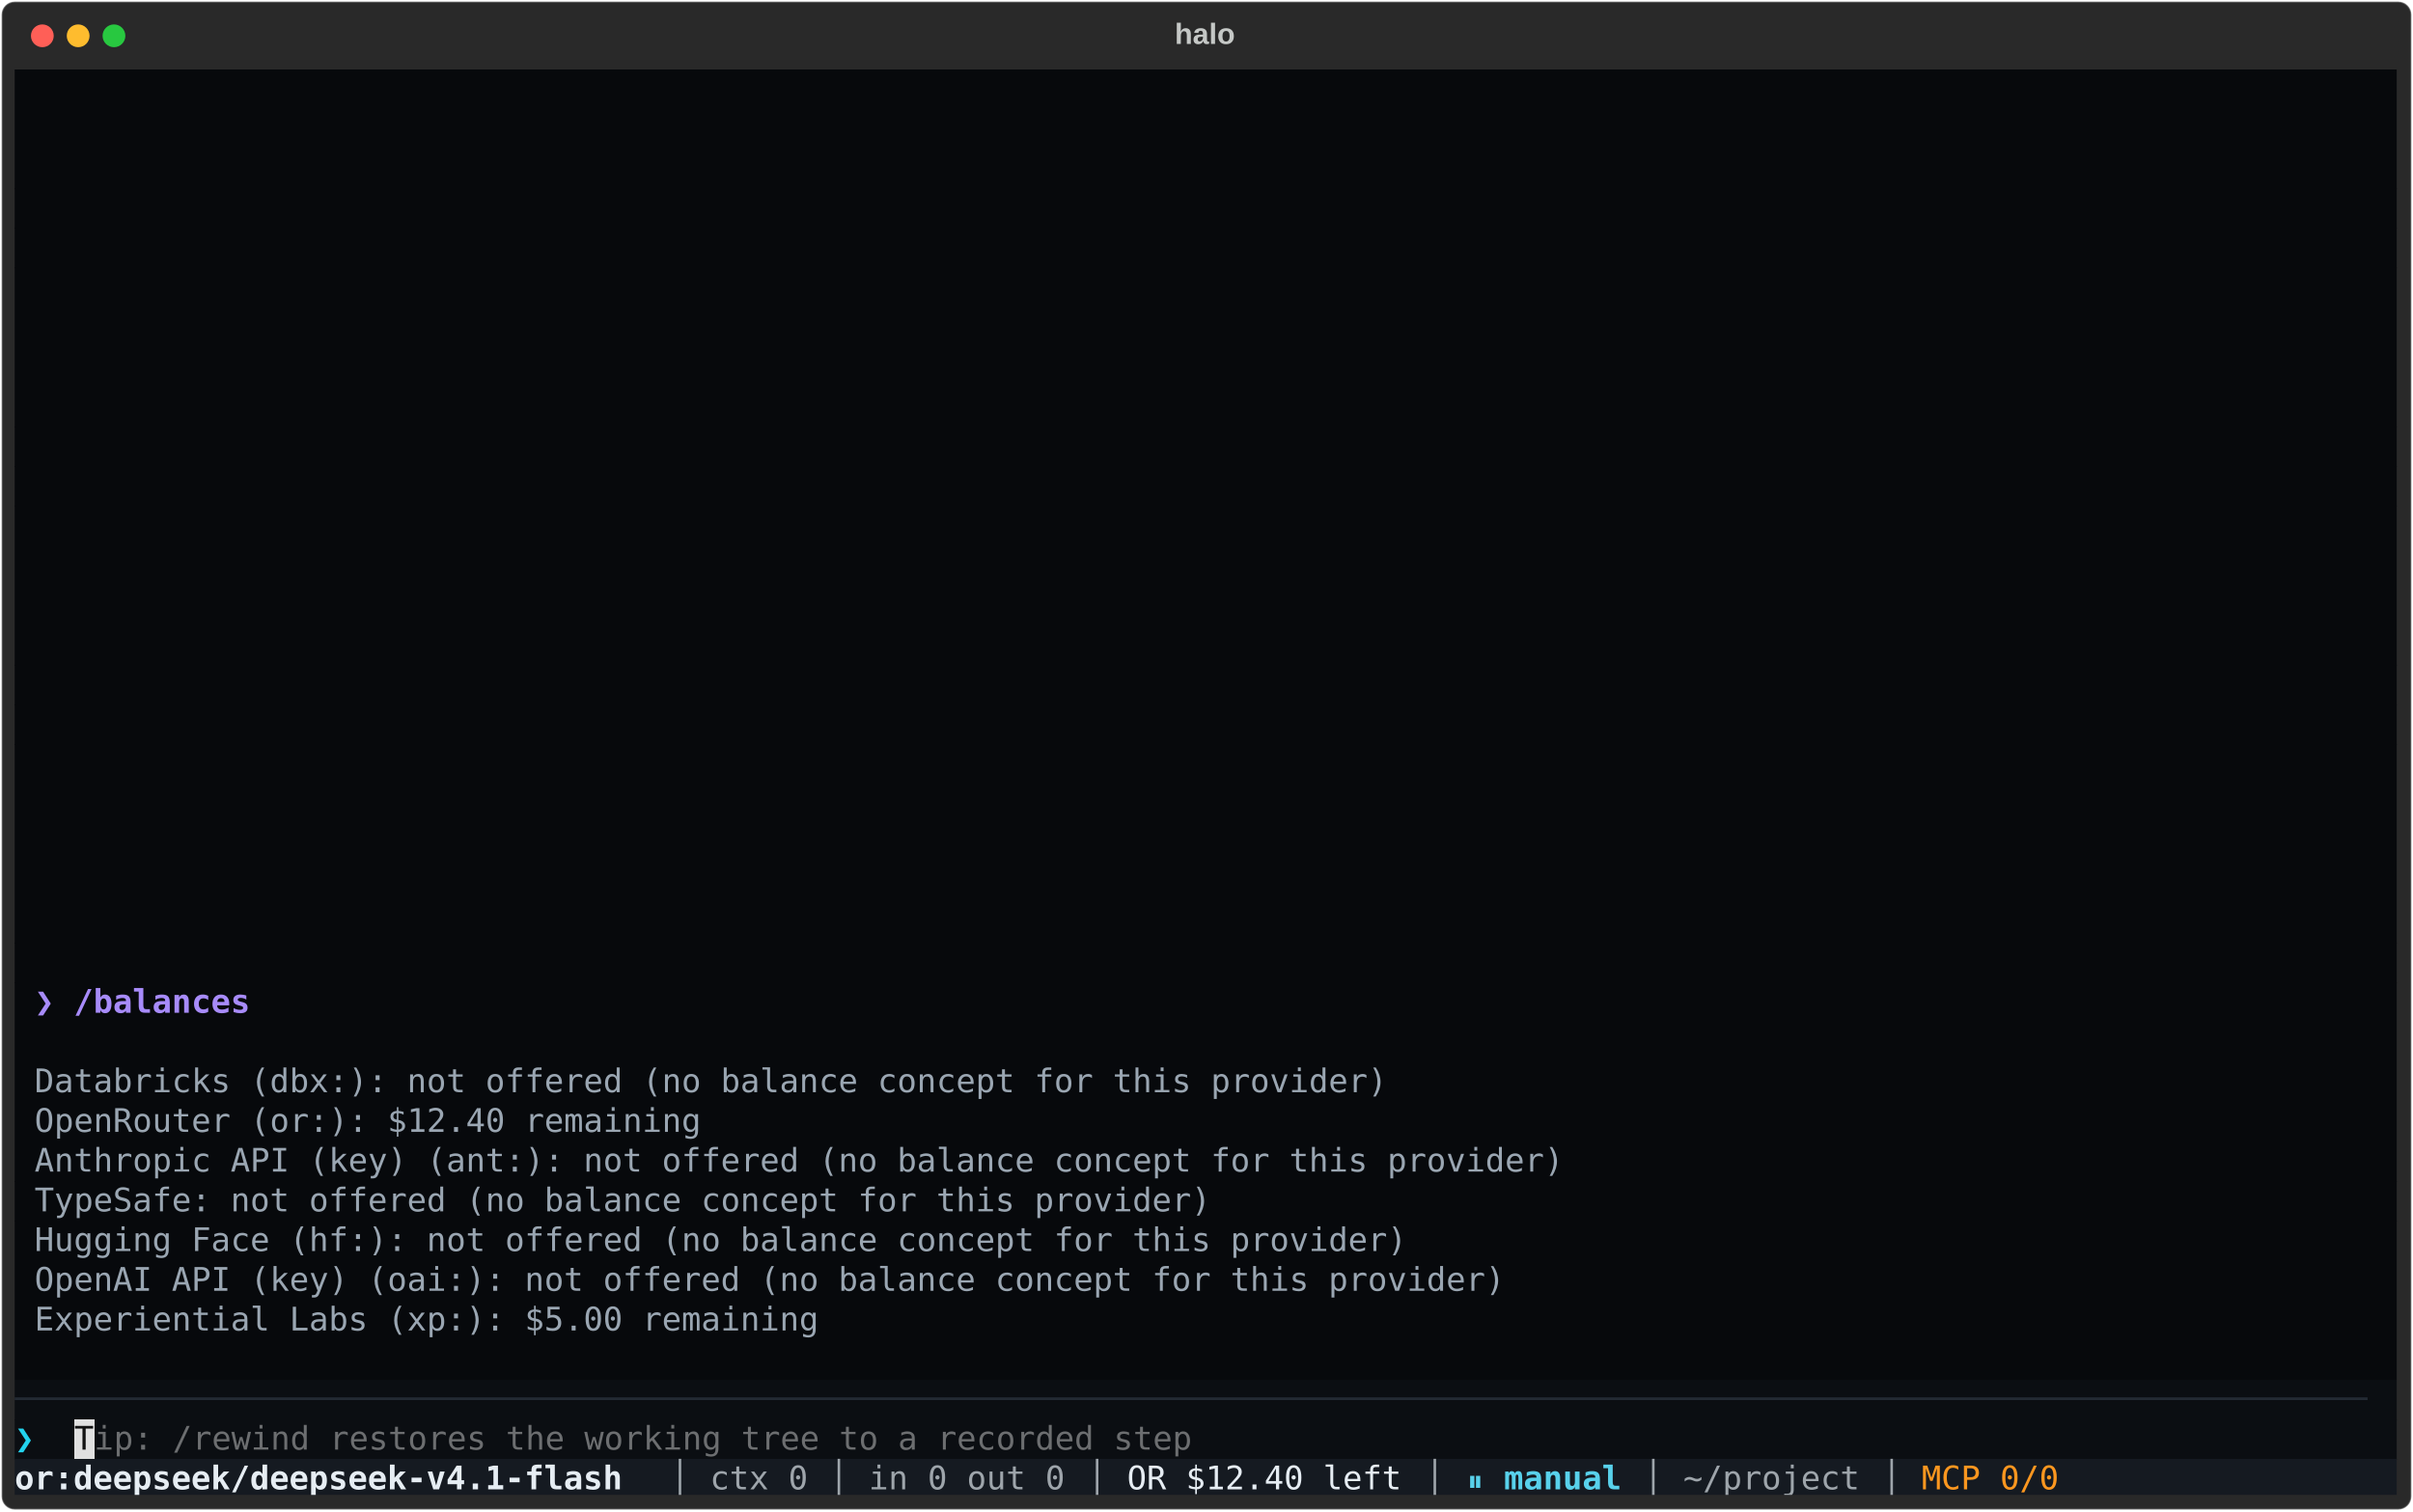
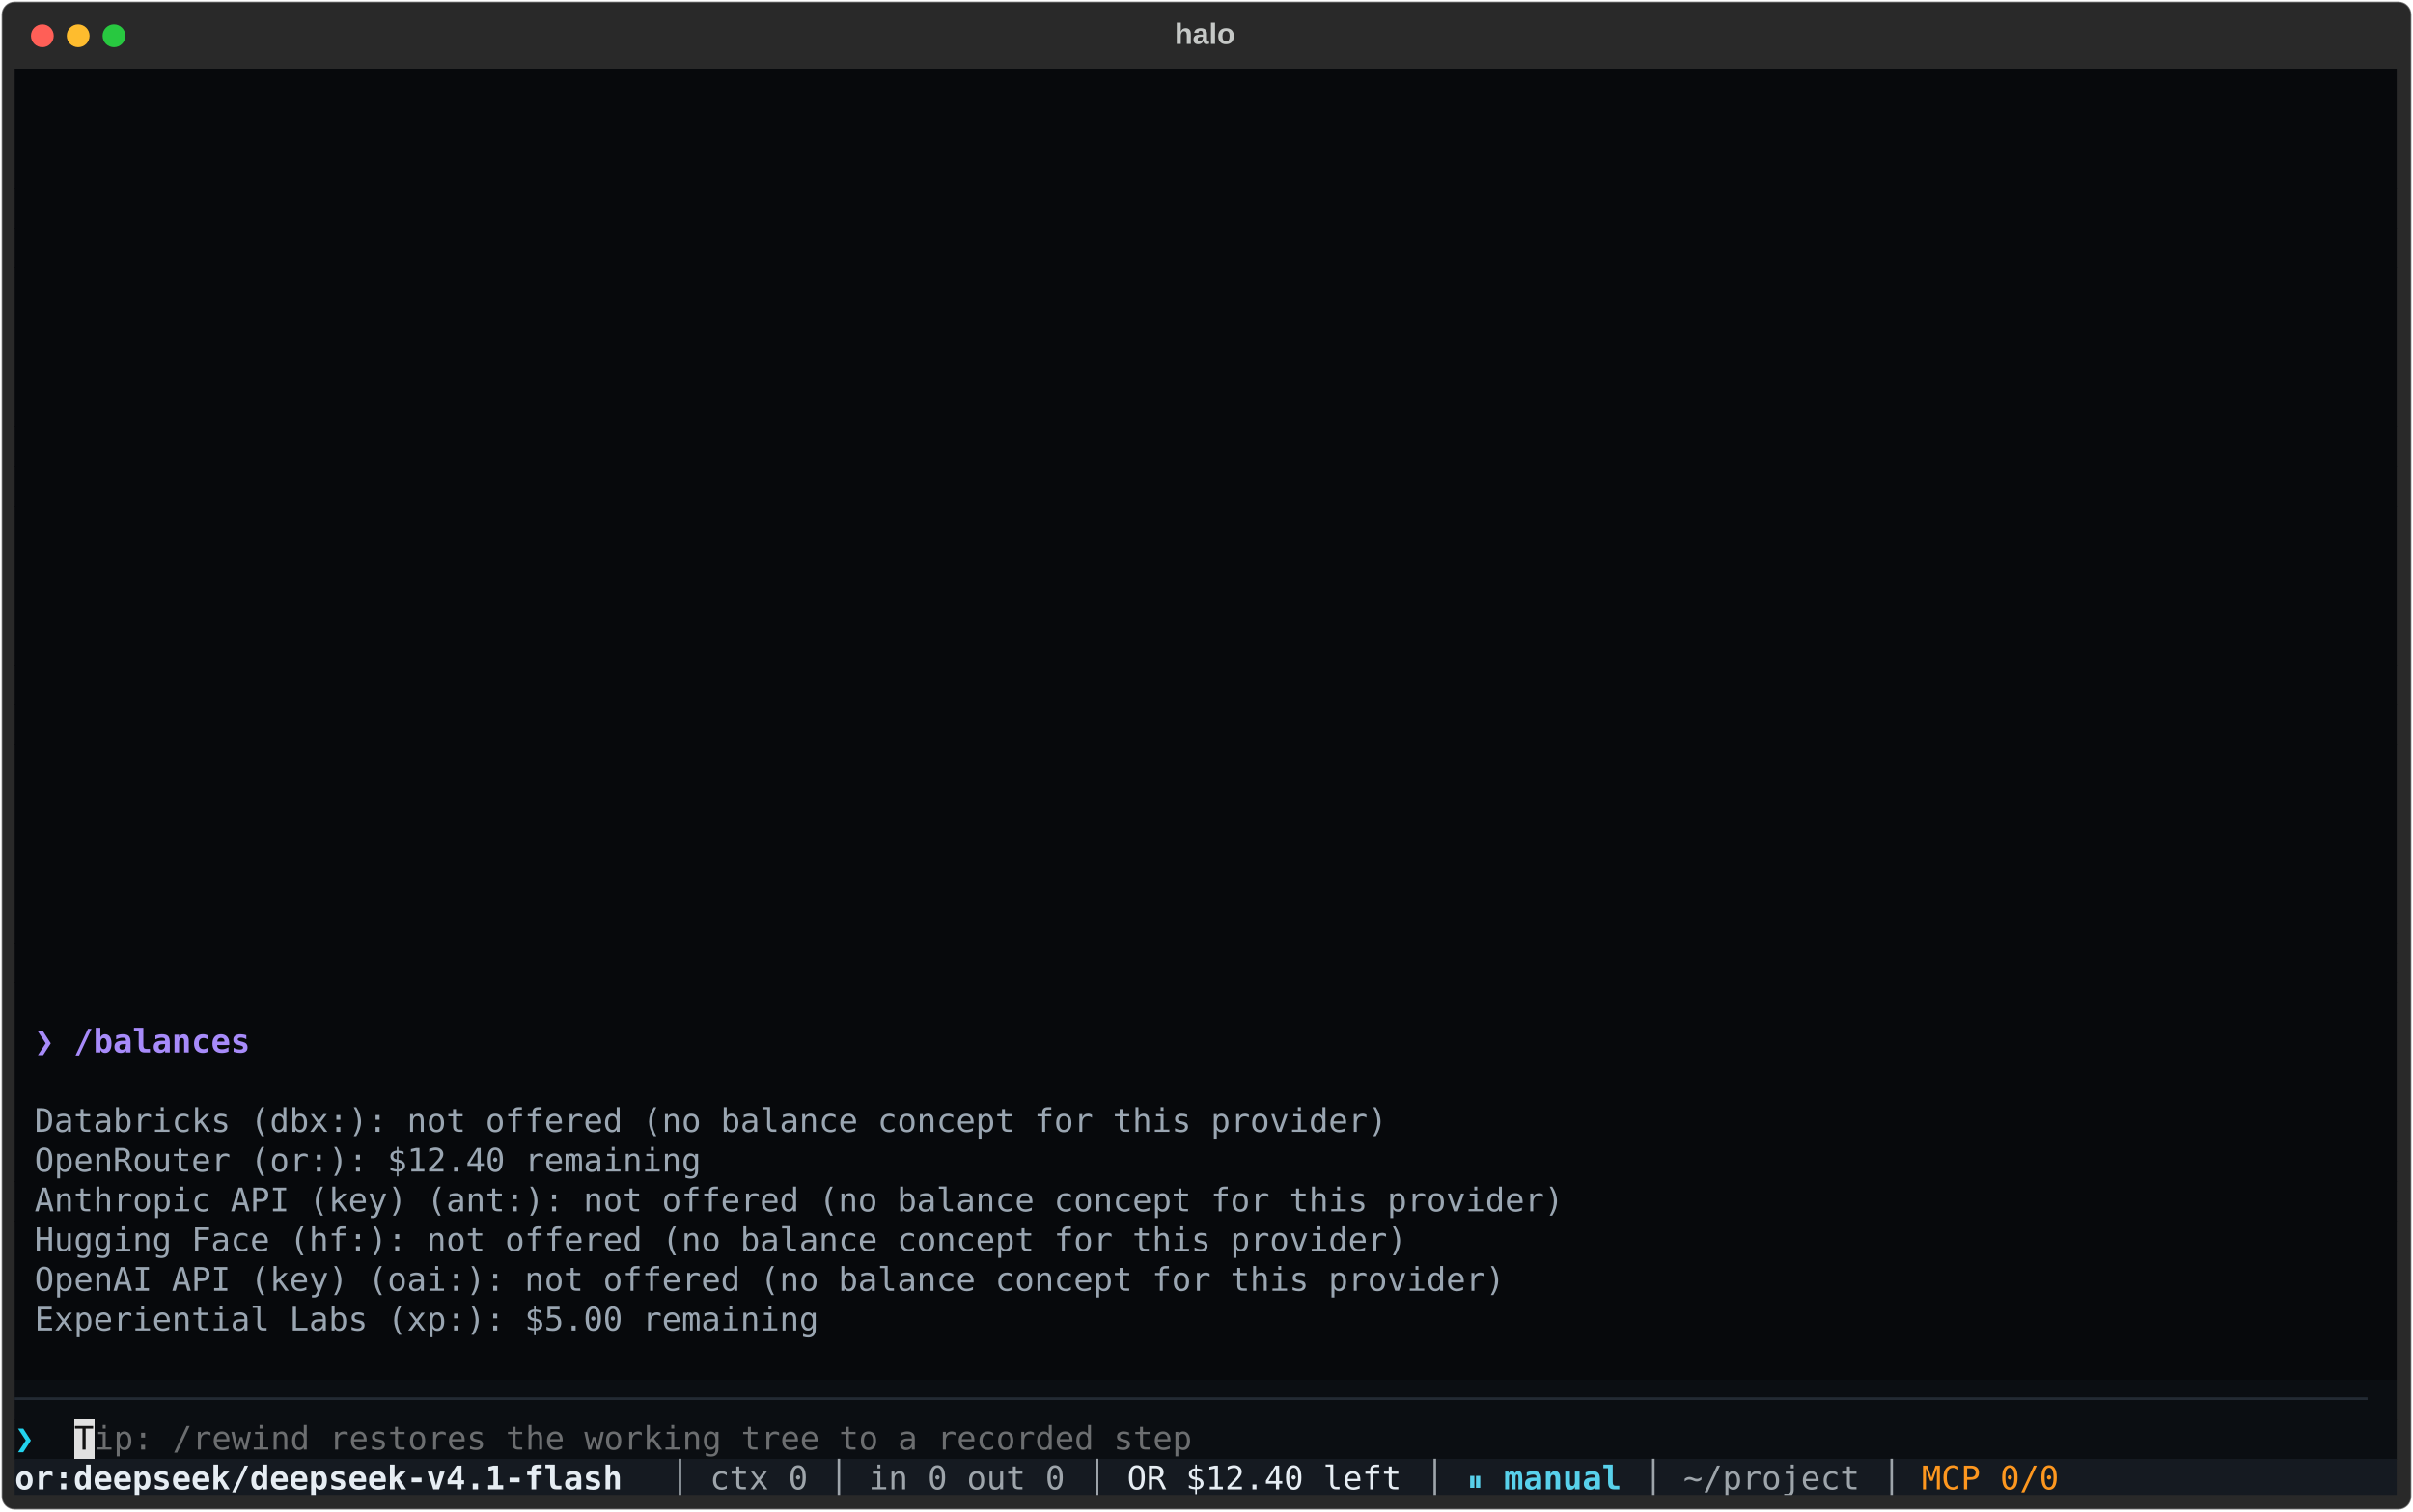
<svg xmlns="http://www.w3.org/2000/svg" class="rich-terminal" width="1482" height="928.4" viewBox="0 0 1482 928.4">
  <style>

    @font-face {
        font-family: "Fira Code";
        src: local("FiraCode-Regular"),
                url("https://cdnjs.cloudflare.com/ajax/libs/firacode/6.2.0/woff2/FiraCode-Regular.woff2") format("woff2"),
                url("https://cdnjs.cloudflare.com/ajax/libs/firacode/6.2.0/woff/FiraCode-Regular.woff") format("woff");
        font-style: normal;
        font-weight: 400;
    }
    @font-face {
        font-family: "Fira Code";
        src: local("FiraCode-Bold"),
                url("https://cdnjs.cloudflare.com/ajax/libs/firacode/6.2.0/woff2/FiraCode-Bold.woff2") format("woff2"),
                url("https://cdnjs.cloudflare.com/ajax/libs/firacode/6.2.0/woff/FiraCode-Bold.woff") format("woff");
        font-style: bold;
        font-weight: 700;
    }

    .terminal-0-matrix {
        font-family: Fira Code, monospace;
        font-size: 20px;
        line-height: 24.4px;
        font-variant-east-asian: full-width;
    }

    .terminal-0-title {
        font-size: 18px;
        font-weight: bold;
        font-family: arial;
    }

    .terminal-0-r1 { fill: #c5c8c6 }
.terminal-0-r2 { fill: #a78bfa;font-weight: bold }
.terminal-0-r3 { fill: #9aa6b2 }
.terminal-0-r4 { fill: #232a33 }
.terminal-0-r5 { fill: #22d3ee;font-weight: bold }
.terminal-0-r6 { fill: #121212 }
.terminal-0-r7 { fill: #6c6e70 }
.terminal-0-r8 { fill: #e6edf3;font-weight: bold }
.terminal-0-r9 { fill: #9ea5ab }
.terminal-0-r10 { fill: #e6edf3 }
.terminal-0-r11 { fill: #58d1eb;font-weight: bold }
.terminal-0-r12 { fill: #fd971f }
    </style>
  <defs>
    <clipPath id="terminal-0-clip-terminal">
      <rect x="0" y="0" width="1463.0" height="877.4" />
    </clipPath>
    <clipPath id="terminal-0-line-0">
      <rect x="0" y="1.5" width="1464" height="24.65" />
    </clipPath>
    <clipPath id="terminal-0-line-1">
      <rect x="0" y="25.9" width="1464" height="24.65" />
    </clipPath>
    <clipPath id="terminal-0-line-2">
      <rect x="0" y="50.3" width="1464" height="24.65" />
    </clipPath>
    <clipPath id="terminal-0-line-3">
      <rect x="0" y="74.7" width="1464" height="24.65" />
    </clipPath>
    <clipPath id="terminal-0-line-4">
      <rect x="0" y="99.1" width="1464" height="24.65" />
    </clipPath>
    <clipPath id="terminal-0-line-5">
      <rect x="0" y="123.5" width="1464" height="24.65" />
    </clipPath>
    <clipPath id="terminal-0-line-6">
      <rect x="0" y="147.9" width="1464" height="24.65" />
    </clipPath>
    <clipPath id="terminal-0-line-7">
      <rect x="0" y="172.3" width="1464" height="24.65" />
    </clipPath>
    <clipPath id="terminal-0-line-8">
      <rect x="0" y="196.7" width="1464" height="24.65" />
    </clipPath>
    <clipPath id="terminal-0-line-9">
      <rect x="0" y="221.1" width="1464" height="24.65" />
    </clipPath>
    <clipPath id="terminal-0-line-10">
      <rect x="0" y="245.5" width="1464" height="24.65" />
    </clipPath>
    <clipPath id="terminal-0-line-11">
      <rect x="0" y="269.9" width="1464" height="24.65" />
    </clipPath>
    <clipPath id="terminal-0-line-12">
      <rect x="0" y="294.3" width="1464" height="24.65" />
    </clipPath>
    <clipPath id="terminal-0-line-13">
      <rect x="0" y="318.7" width="1464" height="24.65" />
    </clipPath>
    <clipPath id="terminal-0-line-14">
      <rect x="0" y="343.1" width="1464" height="24.65" />
    </clipPath>
    <clipPath id="terminal-0-line-15">
      <rect x="0" y="367.5" width="1464" height="24.65" />
    </clipPath>
    <clipPath id="terminal-0-line-16">
      <rect x="0" y="391.9" width="1464" height="24.65" />
    </clipPath>
    <clipPath id="terminal-0-line-17">
      <rect x="0" y="416.3" width="1464" height="24.65" />
    </clipPath>
    <clipPath id="terminal-0-line-18">
      <rect x="0" y="440.7" width="1464" height="24.65" />
    </clipPath>
    <clipPath id="terminal-0-line-19">
      <rect x="0" y="465.1" width="1464" height="24.65" />
    </clipPath>
    <clipPath id="terminal-0-line-20">
      <rect x="0" y="489.5" width="1464" height="24.65" />
    </clipPath>
    <clipPath id="terminal-0-line-21">
      <rect x="0" y="513.9" width="1464" height="24.65" />
    </clipPath>
    <clipPath id="terminal-0-line-22">
      <rect x="0" y="538.3" width="1464" height="24.65" />
    </clipPath>
    <clipPath id="terminal-0-line-23">
      <rect x="0" y="562.7" width="1464" height="24.65" />
    </clipPath>
    <clipPath id="terminal-0-line-24">
      <rect x="0" y="587.1" width="1464" height="24.65" />
    </clipPath>
    <clipPath id="terminal-0-line-25">
      <rect x="0" y="611.5" width="1464" height="24.65" />
    </clipPath>
    <clipPath id="terminal-0-line-26">
      <rect x="0" y="635.9" width="1464" height="24.65" />
    </clipPath>
    <clipPath id="terminal-0-line-27">
      <rect x="0" y="660.3" width="1464" height="24.65" />
    </clipPath>
    <clipPath id="terminal-0-line-28">
      <rect x="0" y="684.7" width="1464" height="24.65" />
    </clipPath>
    <clipPath id="terminal-0-line-29">
      <rect x="0" y="709.1" width="1464" height="24.65" />
    </clipPath>
    <clipPath id="terminal-0-line-30">
      <rect x="0" y="733.5" width="1464" height="24.65" />
    </clipPath>
    <clipPath id="terminal-0-line-31">
      <rect x="0" y="757.9" width="1464" height="24.65" />
    </clipPath>
    <clipPath id="terminal-0-line-32">
      <rect x="0" y="782.3" width="1464" height="24.65" />
    </clipPath>
    <clipPath id="terminal-0-line-33">
      <rect x="0" y="806.7" width="1464" height="24.65" />
    </clipPath>
    <clipPath id="terminal-0-line-34">
      <rect x="0" y="831.1" width="1464" height="24.65" />
    </clipPath>
  </defs>
  <rect fill="#292929" stroke="rgba(255,255,255,0.35)" stroke-width="1" x="1" y="1" width="1480" height="926.4" rx="8" />
  <text class="terminal-0-title" fill="#c5c8c6" text-anchor="middle" x="740" y="27">halo</text>
  <g transform="translate(26,22)">
    <circle cx="0" cy="0" r="7" fill="#ff5f57" />
    <circle cx="22" cy="0" r="7" fill="#febc2e" />
    <circle cx="44" cy="0" r="7" fill="#28c840" />
  </g>
  <g transform="translate(9, 41)" clip-path="url(#terminal-0-clip-terminal)">
    <rect fill="#07090c" x="0" y="1.5" width="12.2" height="24.65" shape-rendering="crispEdges" />
    <rect fill="#07090c" x="12.2" y="1.5" width="1439.6" height="24.65" shape-rendering="crispEdges" />
    <rect fill="#07090c" x="1451.8" y="1.5" width="12.2" height="24.65" shape-rendering="crispEdges" />
    <rect fill="#07090c" x="0" y="25.9" width="12.2" height="24.65" shape-rendering="crispEdges" />
    <rect fill="#07090c" x="12.2" y="25.9" width="1439.6" height="24.65" shape-rendering="crispEdges" />
    <rect fill="#07090c" x="1451.8" y="25.9" width="12.2" height="24.65" shape-rendering="crispEdges" />
    <rect fill="#07090c" x="0" y="50.3" width="12.2" height="24.65" shape-rendering="crispEdges" />
    <rect fill="#07090c" x="12.2" y="50.3" width="1439.6" height="24.65" shape-rendering="crispEdges" />
    <rect fill="#07090c" x="1451.8" y="50.3" width="12.2" height="24.65" shape-rendering="crispEdges" />
    <rect fill="#07090c" x="0" y="74.7" width="12.2" height="24.65" shape-rendering="crispEdges" />
    <rect fill="#07090c" x="12.2" y="74.7" width="1439.6" height="24.65" shape-rendering="crispEdges" />
    <rect fill="#07090c" x="1451.8" y="74.7" width="12.2" height="24.65" shape-rendering="crispEdges" />
    <rect fill="#07090c" x="0" y="99.1" width="12.2" height="24.65" shape-rendering="crispEdges" />
    <rect fill="#07090c" x="12.2" y="99.1" width="1439.6" height="24.65" shape-rendering="crispEdges" />
    <rect fill="#07090c" x="1451.8" y="99.1" width="12.2" height="24.65" shape-rendering="crispEdges" />
    <rect fill="#07090c" x="0" y="123.5" width="12.2" height="24.65" shape-rendering="crispEdges" />
    <rect fill="#07090c" x="12.2" y="123.5" width="1439.6" height="24.65" shape-rendering="crispEdges" />
    <rect fill="#07090c" x="1451.8" y="123.5" width="12.2" height="24.65" shape-rendering="crispEdges" />
    <rect fill="#07090c" x="0" y="147.9" width="12.2" height="24.65" shape-rendering="crispEdges" />
    <rect fill="#07090c" x="12.2" y="147.9" width="1439.6" height="24.65" shape-rendering="crispEdges" />
    <rect fill="#07090c" x="1451.8" y="147.9" width="12.2" height="24.65" shape-rendering="crispEdges" />
    <rect fill="#07090c" x="0" y="172.3" width="12.2" height="24.65" shape-rendering="crispEdges" />
    <rect fill="#07090c" x="12.2" y="172.3" width="1439.6" height="24.65" shape-rendering="crispEdges" />
    <rect fill="#07090c" x="1451.8" y="172.3" width="12.2" height="24.65" shape-rendering="crispEdges" />
    <rect fill="#07090c" x="0" y="196.7" width="12.2" height="24.65" shape-rendering="crispEdges" />
    <rect fill="#07090c" x="12.2" y="196.7" width="1439.6" height="24.65" shape-rendering="crispEdges" />
    <rect fill="#07090c" x="1451.8" y="196.7" width="12.2" height="24.65" shape-rendering="crispEdges" />
    <rect fill="#07090c" x="0" y="221.1" width="12.2" height="24.65" shape-rendering="crispEdges" />
    <rect fill="#07090c" x="12.2" y="221.1" width="1439.6" height="24.65" shape-rendering="crispEdges" />
    <rect fill="#07090c" x="1451.8" y="221.1" width="12.2" height="24.65" shape-rendering="crispEdges" />
    <rect fill="#07090c" x="0" y="245.5" width="12.2" height="24.65" shape-rendering="crispEdges" />
    <rect fill="#07090c" x="12.2" y="245.5" width="1439.6" height="24.65" shape-rendering="crispEdges" />
    <rect fill="#07090c" x="1451.8" y="245.5" width="12.2" height="24.65" shape-rendering="crispEdges" />
    <rect fill="#07090c" x="0" y="269.9" width="12.2" height="24.65" shape-rendering="crispEdges" />
    <rect fill="#07090c" x="12.2" y="269.9" width="1439.6" height="24.65" shape-rendering="crispEdges" />
    <rect fill="#07090c" x="1451.8" y="269.9" width="12.2" height="24.65" shape-rendering="crispEdges" />
    <rect fill="#07090c" x="0" y="294.3" width="12.2" height="24.65" shape-rendering="crispEdges" />
    <rect fill="#07090c" x="12.2" y="294.3" width="1439.6" height="24.65" shape-rendering="crispEdges" />
    <rect fill="#07090c" x="1451.8" y="294.3" width="12.2" height="24.65" shape-rendering="crispEdges" />
    <rect fill="#07090c" x="0" y="318.7" width="12.2" height="24.65" shape-rendering="crispEdges" />
    <rect fill="#07090c" x="12.2" y="318.7" width="1439.6" height="24.65" shape-rendering="crispEdges" />
    <rect fill="#07090c" x="1451.8" y="318.7" width="12.2" height="24.65" shape-rendering="crispEdges" />
    <rect fill="#07090c" x="0" y="343.1" width="12.2" height="24.65" shape-rendering="crispEdges" />
    <rect fill="#07090c" x="12.2" y="343.1" width="1439.6" height="24.65" shape-rendering="crispEdges" />
    <rect fill="#07090c" x="1451.8" y="343.1" width="12.2" height="24.65" shape-rendering="crispEdges" />
    <rect fill="#07090c" x="0" y="367.5" width="12.2" height="24.65" shape-rendering="crispEdges" />
    <rect fill="#07090c" x="12.2" y="367.5" width="1439.6" height="24.65" shape-rendering="crispEdges" />
    <rect fill="#07090c" x="1451.8" y="367.5" width="12.2" height="24.65" shape-rendering="crispEdges" />
    <rect fill="#07090c" x="0" y="391.9" width="12.2" height="24.65" shape-rendering="crispEdges" />
    <rect fill="#07090c" x="12.2" y="391.9" width="1439.6" height="24.65" shape-rendering="crispEdges" />
    <rect fill="#07090c" x="1451.8" y="391.9" width="12.2" height="24.65" shape-rendering="crispEdges" />
    <rect fill="#07090c" x="0" y="416.3" width="12.2" height="24.65" shape-rendering="crispEdges" />
    <rect fill="#07090c" x="12.2" y="416.3" width="1439.6" height="24.65" shape-rendering="crispEdges" />
    <rect fill="#07090c" x="1451.8" y="416.3" width="12.2" height="24.65" shape-rendering="crispEdges" />
    <rect fill="#07090c" x="0" y="440.7" width="12.2" height="24.65" shape-rendering="crispEdges" />
    <rect fill="#07090c" x="12.2" y="440.7" width="1439.6" height="24.65" shape-rendering="crispEdges" />
    <rect fill="#07090c" x="1451.8" y="440.7" width="12.2" height="24.65" shape-rendering="crispEdges" />
    <rect fill="#07090c" x="0" y="465.1" width="12.2" height="24.65" shape-rendering="crispEdges" />
    <rect fill="#07090c" x="12.2" y="465.1" width="1439.6" height="24.65" shape-rendering="crispEdges" />
    <rect fill="#07090c" x="1451.8" y="465.1" width="12.2" height="24.65" shape-rendering="crispEdges" />
    <rect fill="#07090c" x="0" y="489.5" width="12.2" height="24.65" shape-rendering="crispEdges" />
    <rect fill="#07090c" x="12.2" y="489.5" width="1439.6" height="24.65" shape-rendering="crispEdges" />
    <rect fill="#07090c" x="1451.8" y="489.5" width="12.2" height="24.65" shape-rendering="crispEdges" />
    <rect fill="#07090c" x="0" y="513.9" width="12.2" height="24.65" shape-rendering="crispEdges" />
    <rect fill="#07090c" x="12.2" y="513.9" width="1439.6" height="24.65" shape-rendering="crispEdges" />
    <rect fill="#07090c" x="1451.8" y="513.9" width="12.2" height="24.65" shape-rendering="crispEdges" />
    <rect fill="#07090c" x="0" y="538.3" width="12.2" height="24.65" shape-rendering="crispEdges" />
    <rect fill="#07090c" x="12.2" y="538.3" width="1439.6" height="24.65" shape-rendering="crispEdges" />
    <rect fill="#07090c" x="1451.8" y="538.3" width="12.2" height="24.65" shape-rendering="crispEdges" />
    <rect fill="#07090c" x="0" y="562.7" width="12.2" height="24.65" shape-rendering="crispEdges" />
-     <rect fill="#07090c" x="12.2" y="562.7" width="134.2" height="24.65" shape-rendering="crispEdges" />
-     <rect fill="#07090c" x="146.4" y="562.7" width="1305.4" height="24.65" shape-rendering="crispEdges" />
+     <rect fill="#07090c" x="12.2" y="562.7" width="1439.6" height="24.65" shape-rendering="crispEdges" />
    <rect fill="#07090c" x="1451.8" y="562.7" width="12.2" height="24.65" shape-rendering="crispEdges" />
    <rect fill="#07090c" x="0" y="587.1" width="12.2" height="24.65" shape-rendering="crispEdges" />
-     <rect fill="#07090c" x="12.2" y="587.1" width="1439.6" height="24.65" shape-rendering="crispEdges" />
+     <rect fill="#07090c" x="12.2" y="587.1" width="134.2" height="24.65" shape-rendering="crispEdges" />
+     <rect fill="#07090c" x="146.4" y="587.1" width="1305.4" height="24.65" shape-rendering="crispEdges" />
    <rect fill="#07090c" x="1451.8" y="587.1" width="12.2" height="24.65" shape-rendering="crispEdges" />
    <rect fill="#07090c" x="0" y="611.5" width="12.2" height="24.65" shape-rendering="crispEdges" />
-     <rect fill="#07090c" x="12.2" y="611.5" width="841.8" height="24.65" shape-rendering="crispEdges" />
-     <rect fill="#07090c" x="854" y="611.5" width="597.8" height="24.65" shape-rendering="crispEdges" />
+     <rect fill="#07090c" x="12.2" y="611.5" width="1439.6" height="24.65" shape-rendering="crispEdges" />
    <rect fill="#07090c" x="1451.8" y="611.5" width="12.2" height="24.65" shape-rendering="crispEdges" />
    <rect fill="#07090c" x="0" y="635.9" width="12.2" height="24.65" shape-rendering="crispEdges" />
-     <rect fill="#07090c" x="12.2" y="635.9" width="414.8" height="24.65" shape-rendering="crispEdges" />
-     <rect fill="#07090c" x="427" y="635.9" width="1024.8" height="24.65" shape-rendering="crispEdges" />
+     <rect fill="#07090c" x="12.2" y="635.9" width="841.8" height="24.65" shape-rendering="crispEdges" />
+     <rect fill="#07090c" x="854" y="635.9" width="597.8" height="24.65" shape-rendering="crispEdges" />
    <rect fill="#07090c" x="1451.8" y="635.9" width="12.2" height="24.65" shape-rendering="crispEdges" />
    <rect fill="#07090c" x="0" y="660.3" width="12.2" height="24.65" shape-rendering="crispEdges" />
-     <rect fill="#07090c" x="12.2" y="660.3" width="951.6" height="24.65" shape-rendering="crispEdges" />
-     <rect fill="#07090c" x="963.8" y="660.3" width="488" height="24.65" shape-rendering="crispEdges" />
+     <rect fill="#07090c" x="12.2" y="660.3" width="414.8" height="24.65" shape-rendering="crispEdges" />
+     <rect fill="#07090c" x="427" y="660.3" width="1024.8" height="24.65" shape-rendering="crispEdges" />
    <rect fill="#07090c" x="1451.8" y="660.3" width="12.2" height="24.65" shape-rendering="crispEdges" />
    <rect fill="#07090c" x="0" y="684.7" width="12.2" height="24.65" shape-rendering="crispEdges" />
-     <rect fill="#07090c" x="12.2" y="684.7" width="732" height="24.65" shape-rendering="crispEdges" />
-     <rect fill="#07090c" x="744.2" y="684.7" width="707.6" height="24.65" shape-rendering="crispEdges" />
+     <rect fill="#07090c" x="12.2" y="684.7" width="951.6" height="24.65" shape-rendering="crispEdges" />
+     <rect fill="#07090c" x="963.8" y="684.7" width="488" height="24.65" shape-rendering="crispEdges" />
    <rect fill="#07090c" x="1451.8" y="684.7" width="12.2" height="24.65" shape-rendering="crispEdges" />
    <rect fill="#07090c" x="0" y="709.1" width="12.2" height="24.65" shape-rendering="crispEdges" />
    <rect fill="#07090c" x="12.2" y="709.1" width="854" height="24.65" shape-rendering="crispEdges" />
    <rect fill="#07090c" x="866.2" y="709.1" width="585.6" height="24.65" shape-rendering="crispEdges" />
    <rect fill="#07090c" x="1451.8" y="709.1" width="12.2" height="24.65" shape-rendering="crispEdges" />
    <rect fill="#07090c" x="0" y="733.5" width="12.2" height="24.65" shape-rendering="crispEdges" />
    <rect fill="#07090c" x="12.2" y="733.5" width="915" height="24.65" shape-rendering="crispEdges" />
    <rect fill="#07090c" x="927.2" y="733.5" width="524.6" height="24.65" shape-rendering="crispEdges" />
    <rect fill="#07090c" x="1451.8" y="733.5" width="12.2" height="24.65" shape-rendering="crispEdges" />
    <rect fill="#07090c" x="0" y="757.9" width="12.2" height="24.65" shape-rendering="crispEdges" />
    <rect fill="#07090c" x="12.2" y="757.9" width="488" height="24.65" shape-rendering="crispEdges" />
    <rect fill="#07090c" x="500.2" y="757.9" width="951.6" height="24.65" shape-rendering="crispEdges" />
    <rect fill="#07090c" x="1451.8" y="757.9" width="12.2" height="24.65" shape-rendering="crispEdges" />
    <rect fill="#07090c" x="0" y="782.3" width="12.2" height="24.65" shape-rendering="crispEdges" />
    <rect fill="#07090c" x="12.2" y="782.3" width="1439.6" height="24.65" shape-rendering="crispEdges" />
    <rect fill="#07090c" x="1451.8" y="782.3" width="12.2" height="24.65" shape-rendering="crispEdges" />
    <rect fill="#0b0e12" x="0" y="806.7" width="1464" height="24.65" shape-rendering="crispEdges" />
    <rect fill="#0b0e12" x="0" y="831.1" width="12.2" height="24.65" shape-rendering="crispEdges" />
    <rect fill="#0b0e12" x="12.2" y="831.1" width="12.2" height="24.65" shape-rendering="crispEdges" />
    <rect fill="#0b0e12" x="24.4" y="831.1" width="12.2" height="24.65" shape-rendering="crispEdges" />
    <rect fill="#e0e0e0" x="36.6" y="831.1" width="12.2" height="24.65" shape-rendering="crispEdges" />
    <rect fill="#0b0e12" x="48.8" y="831.1" width="683.2" height="24.65" shape-rendering="crispEdges" />
    <rect fill="#0b0e12" x="732" y="831.1" width="719.8" height="24.65" shape-rendering="crispEdges" />
    <rect fill="#0b0e12" x="1451.8" y="831.1" width="12.2" height="24.65" shape-rendering="crispEdges" />
    <rect fill="#151a21" x="0" y="855.5" width="402.6" height="24.65" shape-rendering="crispEdges" />
    <rect fill="#151a21" x="402.6" y="855.5" width="24.4" height="24.65" shape-rendering="crispEdges" />
    <rect fill="#151a21" x="427" y="855.5" width="73.2" height="24.65" shape-rendering="crispEdges" />
    <rect fill="#151a21" x="500.2" y="855.5" width="24.4" height="24.65" shape-rendering="crispEdges" />
    <rect fill="#151a21" x="524.6" y="855.5" width="134.2" height="24.65" shape-rendering="crispEdges" />
    <rect fill="#151a21" x="658.8" y="855.5" width="24.4" height="24.65" shape-rendering="crispEdges" />
    <rect fill="#151a21" x="683.2" y="855.5" width="183" height="24.65" shape-rendering="crispEdges" />
    <rect fill="#151a21" x="866.2" y="855.5" width="24.4" height="24.65" shape-rendering="crispEdges" />
    <rect fill="#151a21" x="890.6" y="855.5" width="109.8" height="24.65" shape-rendering="crispEdges" />
    <rect fill="#151a21" x="1000.4" y="855.5" width="24.4" height="24.65" shape-rendering="crispEdges" />
    <rect fill="#151a21" x="1024.8" y="855.5" width="122" height="24.65" shape-rendering="crispEdges" />
    <rect fill="#151a21" x="1146.8" y="855.5" width="24.4" height="24.65" shape-rendering="crispEdges" />
    <rect fill="#151a21" x="1171.2" y="855.5" width="97.6" height="24.65" shape-rendering="crispEdges" />
    <rect fill="#151a21" x="1268.8" y="855.5" width="195.2" height="24.65" shape-rendering="crispEdges" />
    <g class="terminal-0-matrix">
      <text class="terminal-0-r1" x="1464" y="20" textLength="12.2" clip-path="url(#terminal-0-line-0)">
</text>
      <text class="terminal-0-r1" x="1464" y="44.4" textLength="12.2" clip-path="url(#terminal-0-line-1)">
</text>
      <text class="terminal-0-r1" x="1464" y="68.8" textLength="12.2" clip-path="url(#terminal-0-line-2)">
</text>
      <text class="terminal-0-r1" x="1464" y="93.2" textLength="12.2" clip-path="url(#terminal-0-line-3)">
</text>
      <text class="terminal-0-r1" x="1464" y="117.6" textLength="12.2" clip-path="url(#terminal-0-line-4)">
</text>
      <text class="terminal-0-r1" x="1464" y="142" textLength="12.2" clip-path="url(#terminal-0-line-5)">
</text>
      <text class="terminal-0-r1" x="1464" y="166.4" textLength="12.2" clip-path="url(#terminal-0-line-6)">
</text>
      <text class="terminal-0-r1" x="1464" y="190.8" textLength="12.2" clip-path="url(#terminal-0-line-7)">
</text>
      <text class="terminal-0-r1" x="1464" y="215.2" textLength="12.2" clip-path="url(#terminal-0-line-8)">
</text>
      <text class="terminal-0-r1" x="1464" y="239.6" textLength="12.2" clip-path="url(#terminal-0-line-9)">
</text>
      <text class="terminal-0-r1" x="1464" y="264" textLength="12.2" clip-path="url(#terminal-0-line-10)">
</text>
      <text class="terminal-0-r1" x="1464" y="288.4" textLength="12.2" clip-path="url(#terminal-0-line-11)">
</text>
      <text class="terminal-0-r1" x="1464" y="312.8" textLength="12.2" clip-path="url(#terminal-0-line-12)">
</text>
      <text class="terminal-0-r1" x="1464" y="337.2" textLength="12.2" clip-path="url(#terminal-0-line-13)">
</text>
      <text class="terminal-0-r1" x="1464" y="361.6" textLength="12.2" clip-path="url(#terminal-0-line-14)">
</text>
      <text class="terminal-0-r1" x="1464" y="386" textLength="12.2" clip-path="url(#terminal-0-line-15)">
</text>
      <text class="terminal-0-r1" x="1464" y="410.4" textLength="12.2" clip-path="url(#terminal-0-line-16)">
</text>
      <text class="terminal-0-r1" x="1464" y="434.8" textLength="12.2" clip-path="url(#terminal-0-line-17)">
</text>
      <text class="terminal-0-r1" x="1464" y="459.2" textLength="12.2" clip-path="url(#terminal-0-line-18)">
</text>
      <text class="terminal-0-r1" x="1464" y="483.6" textLength="12.2" clip-path="url(#terminal-0-line-19)">
</text>
      <text class="terminal-0-r1" x="1464" y="508" textLength="12.2" clip-path="url(#terminal-0-line-20)">
</text>
      <text class="terminal-0-r1" x="1464" y="532.4" textLength="12.2" clip-path="url(#terminal-0-line-21)">
</text>
      <text class="terminal-0-r1" x="1464" y="556.8" textLength="12.2" clip-path="url(#terminal-0-line-22)">
</text>
-       <text class="terminal-0-r2" x="12.2" y="581.2" textLength="134.2" clip-path="url(#terminal-0-line-23)">❯ /balances</text>
      <text class="terminal-0-r1" x="1464" y="581.2" textLength="12.2" clip-path="url(#terminal-0-line-23)">
</text>
+       <text class="terminal-0-r2" x="12.2" y="605.6" textLength="134.2" clip-path="url(#terminal-0-line-24)">❯ /balances</text>
      <text class="terminal-0-r1" x="1464" y="605.6" textLength="12.2" clip-path="url(#terminal-0-line-24)">
</text>
-       <text class="terminal-0-r3" x="12.2" y="630" textLength="841.8" clip-path="url(#terminal-0-line-25)">Databricks (dbx:): not offered (no balance concept for this provider)</text>
      <text class="terminal-0-r1" x="1464" y="630" textLength="12.2" clip-path="url(#terminal-0-line-25)">
</text>
-       <text class="terminal-0-r3" x="12.2" y="654.4" textLength="414.8" clip-path="url(#terminal-0-line-26)">OpenRouter (or:): $12.40 remaining</text>
+       <text class="terminal-0-r3" x="12.2" y="654.4" textLength="841.8" clip-path="url(#terminal-0-line-26)">Databricks (dbx:): not offered (no balance concept for this provider)</text>
      <text class="terminal-0-r1" x="1464" y="654.4" textLength="12.2" clip-path="url(#terminal-0-line-26)">
</text>
-       <text class="terminal-0-r3" x="12.2" y="678.8" textLength="951.6" clip-path="url(#terminal-0-line-27)">Anthropic API (key) (ant:): not offered (no balance concept for this provider)</text>
+       <text class="terminal-0-r3" x="12.2" y="678.8" textLength="414.8" clip-path="url(#terminal-0-line-27)">OpenRouter (or:): $12.40 remaining</text>
      <text class="terminal-0-r1" x="1464" y="678.8" textLength="12.2" clip-path="url(#terminal-0-line-27)">
</text>
-       <text class="terminal-0-r3" x="12.2" y="703.2" textLength="732" clip-path="url(#terminal-0-line-28)">TypeSafe: not offered (no balance concept for this provider)</text>
+       <text class="terminal-0-r3" x="12.2" y="703.2" textLength="951.6" clip-path="url(#terminal-0-line-28)">Anthropic API (key) (ant:): not offered (no balance concept for this provider)</text>
      <text class="terminal-0-r1" x="1464" y="703.2" textLength="12.2" clip-path="url(#terminal-0-line-28)">
</text>
      <text class="terminal-0-r3" x="12.2" y="727.6" textLength="854" clip-path="url(#terminal-0-line-29)">Hugging Face (hf:): not offered (no balance concept for this provider)</text>
      <text class="terminal-0-r1" x="1464" y="727.6" textLength="12.2" clip-path="url(#terminal-0-line-29)">
</text>
      <text class="terminal-0-r3" x="12.2" y="752" textLength="915" clip-path="url(#terminal-0-line-30)">OpenAI API (key) (oai:): not offered (no balance concept for this provider)</text>
      <text class="terminal-0-r1" x="1464" y="752" textLength="12.2" clip-path="url(#terminal-0-line-30)">
</text>
      <text class="terminal-0-r3" x="12.2" y="776.4" textLength="488" clip-path="url(#terminal-0-line-31)">Experiential Labs (xp:): $5.00 remaining</text>
      <text class="terminal-0-r1" x="1464" y="776.4" textLength="12.2" clip-path="url(#terminal-0-line-31)">
</text>
      <text class="terminal-0-r1" x="1464" y="800.8" textLength="12.2" clip-path="url(#terminal-0-line-32)">
</text>
      <text class="terminal-0-r4" x="0" y="825.2" textLength="1464" clip-path="url(#terminal-0-line-33)">────────────────────────────────────────────────────────────────────────────────────────────────────────────────────────</text>
      <text class="terminal-0-r1" x="1464" y="825.2" textLength="12.2" clip-path="url(#terminal-0-line-33)">
</text>
      <text class="terminal-0-r5" x="0" y="849.6" textLength="12.2" clip-path="url(#terminal-0-line-34)">❯</text>
      <text class="terminal-0-r6" x="36.6" y="849.6" textLength="12.2" clip-path="url(#terminal-0-line-34)">T</text>
      <text class="terminal-0-r7" x="48.8" y="849.6" textLength="683.2" clip-path="url(#terminal-0-line-34)">ip: /rewind restores the working tree to a recorded step</text>
      <text class="terminal-0-r1" x="1464" y="849.6" textLength="12.2" clip-path="url(#terminal-0-line-34)">
</text>
      <text class="terminal-0-r8" x="0" y="874" textLength="402.6" clip-path="url(#terminal-0-line-35)"> or:deepseek/deepseek-v4.1-flash </text>
      <text class="terminal-0-r9" x="402.6" y="874" textLength="24.4" clip-path="url(#terminal-0-line-35)">│ </text>
      <text class="terminal-0-r9" x="427" y="874" textLength="73.2" clip-path="url(#terminal-0-line-35)">ctx 0 </text>
      <text class="terminal-0-r9" x="500.2" y="874" textLength="24.4" clip-path="url(#terminal-0-line-35)">│ </text>
      <text class="terminal-0-r9" x="524.6" y="874" textLength="134.2" clip-path="url(#terminal-0-line-35)">in 0 out 0 </text>
      <text class="terminal-0-r9" x="658.8" y="874" textLength="24.4" clip-path="url(#terminal-0-line-35)">│ </text>
      <text class="terminal-0-r10" x="683.2" y="874" textLength="183" clip-path="url(#terminal-0-line-35)">OR $12.40 left </text>
      <text class="terminal-0-r9" x="866.2" y="874" textLength="24.4" clip-path="url(#terminal-0-line-35)">│ </text>
      <text class="terminal-0-r11" x="890.6" y="874" textLength="109.8" clip-path="url(#terminal-0-line-35)">⏸ manual </text>
      <text class="terminal-0-r9" x="1000.4" y="874" textLength="24.4" clip-path="url(#terminal-0-line-35)">│ </text>
      <text class="terminal-0-r9" x="1024.8" y="874" textLength="122" clip-path="url(#terminal-0-line-35)">~/project </text>
      <text class="terminal-0-r9" x="1146.8" y="874" textLength="24.4" clip-path="url(#terminal-0-line-35)">│ </text>
      <text class="terminal-0-r12" x="1171.2" y="874" textLength="97.6" clip-path="url(#terminal-0-line-35)">MCP 0/0 </text>
    </g>
  </g>
</svg>
